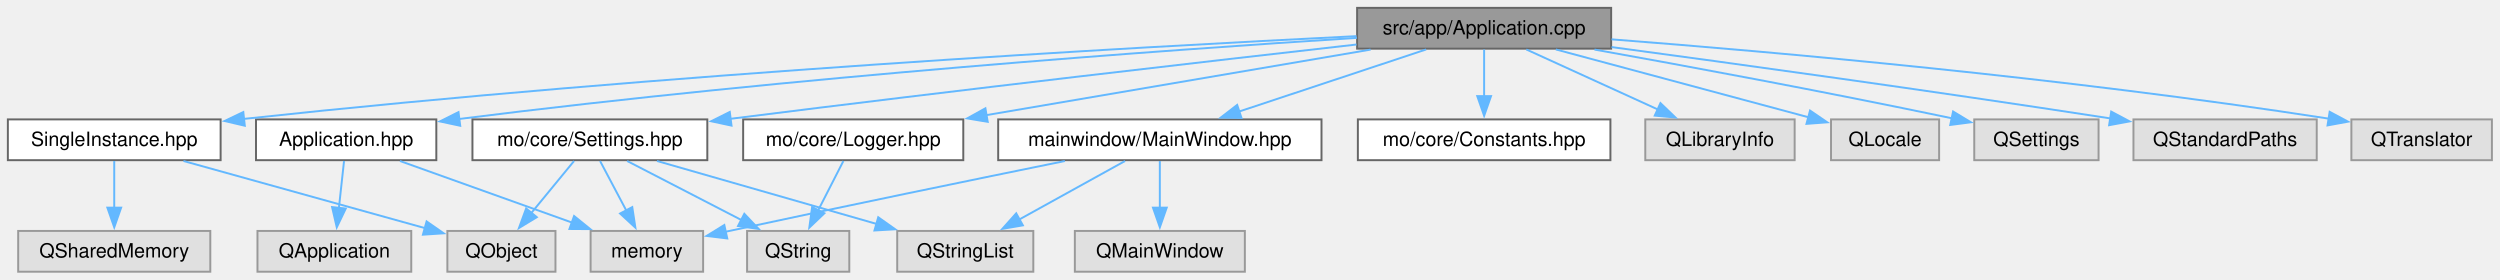
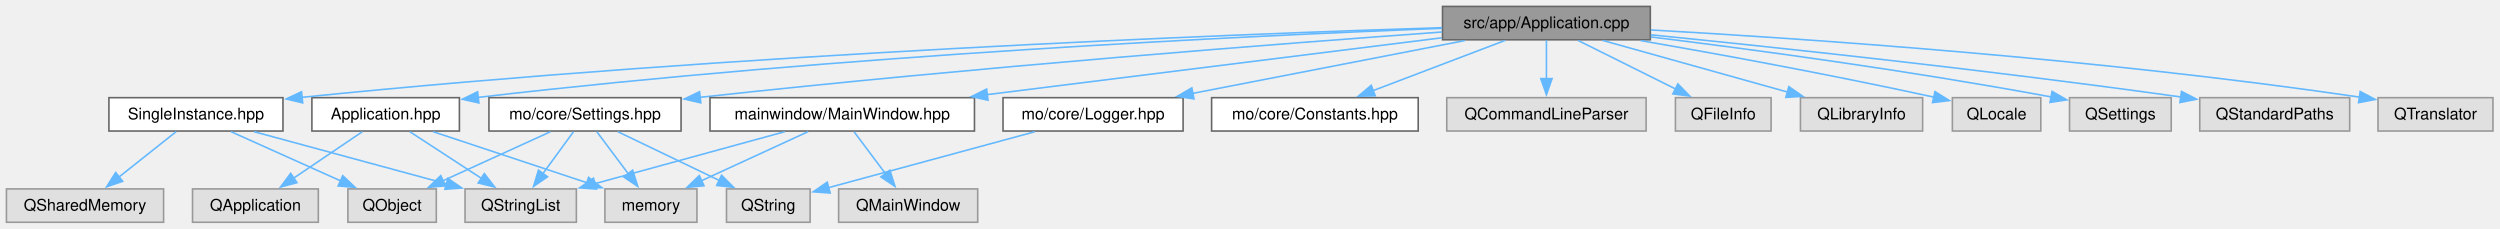
- <svg xmlns="http://www.w3.org/2000/svg" xmlns:xlink="http://www.w3.org/1999/xlink" width="1272pt" height="142pt" viewBox="0.00 0.00 1272.00 142.00">
+ <svg xmlns="http://www.w3.org/2000/svg" xmlns:xlink="http://www.w3.org/1999/xlink" width="1555pt" height="142pt" viewBox="0.00 0.00 1555.00 142.00">
  <g id="graph0" class="graph" transform="scale(1 1) rotate(0) translate(4 138.25)">
    <g id="Node000001" class="node">
      <g id="a_Node000001">
        <a xlink:title=" ">
-           <polygon fill="#999999" stroke="#666666" points="815.75,-134.25 686.5,-134.25 686.5,-113.5 815.75,-113.5 815.75,-134.25" />
-           <text xml:space="preserve" text-anchor="middle" x="751.12" y="-120.75" font-family="Helvetica,sans-Serif" font-size="10.00">src/app/Application.cpp</text>
+           <polygon fill="#999999" stroke="#666666" points="1022.5,-134.25 893.25,-134.25 893.25,-113.5 1022.5,-113.5 1022.5,-134.25" />
+           <text xml:space="preserve" text-anchor="middle" x="957.88" y="-120.75" font-family="Helvetica,sans-Serif" font-size="10.00">src/app/Application.cpp</text>
        </a>
      </g>
    </g>
    <g id="Node000002" class="node">
      <g id="a_Node000002">
        <a xlink:href="Application_8hpp.html" target="_top" xlink:title=" ">
-           <polygon fill="white" stroke="#666666" points="218,-77.5 126.25,-77.5 126.25,-56.75 218,-56.75 218,-77.5" />
-           <text xml:space="preserve" text-anchor="middle" x="172.12" y="-64" font-family="Helvetica,sans-Serif" font-size="10.00">Application.hpp</text>
+           <polygon fill="white" stroke="#666666" points="281.75,-77.5 190,-77.5 190,-56.75 281.75,-56.75 281.75,-77.5" />
+           <text xml:space="preserve" text-anchor="middle" x="235.88" y="-64" font-family="Helvetica,sans-Serif" font-size="10.00">Application.hpp</text>
        </a>
      </g>
    </g>
    <g id="edge1_Node000001_Node000002" class="edge">
      <g id="a_edge1_Node000001_Node000002">
        <a xlink:title=" ">
-           <path fill="none" stroke="#63b8ff" d="M686.41,-118.99C589.4,-112.8 400.31,-99.25 229.52,-77.71" />
-           <polygon fill="#63b8ff" stroke="#63b8ff" points="230.16,-74.26 219.8,-76.47 229.28,-81.21 230.16,-74.26" />
-         </a>
-       </g>
-     </g>
-     <g id="Node000005" class="node">
-       <g id="a_Node000005">
+           <path fill="none" stroke="#63b8ff" d="M892.82,-120.63C775.25,-116.1 519.4,-104.06 293.46,-77.69" />
+           <polygon fill="#63b8ff" stroke="#63b8ff" points="293.88,-74.22 283.54,-76.52 293.06,-81.17 293.88,-74.22" />
+         </a>
+       </g>
+     </g>
+     <g id="Node000006" class="node">
+       <g id="a_Node000006">
        <a xlink:href="SingleInstance_8hpp.html" target="_top" xlink:title=" ">
-           <polygon fill="white" stroke="#666666" points="108.25,-77.5 0,-77.5 0,-56.75 108.25,-56.75 108.25,-77.5" />
-           <text xml:space="preserve" text-anchor="middle" x="54.12" y="-64" font-family="Helvetica,sans-Serif" font-size="10.00">SingleInstance.hpp</text>
-         </a>
-       </g>
-     </g>
-     <g id="edge4_Node000001_Node000005" class="edge">
-       <g id="a_edge4_Node000001_Node000005">
-         <a xlink:title=" ">
-           <path fill="none" stroke="#63b8ff" d="M686.18,-119.86C573.23,-114.27 333.07,-100.79 120.13,-77.76" />
-           <polygon fill="#63b8ff" stroke="#63b8ff" points="120.55,-74.28 110.23,-76.68 119.79,-81.24 120.55,-74.28" />
-         </a>
-       </g>
-     </g>
-     <g id="Node000008" class="node">
-       <g id="a_Node000008">
-         <a xlink:href="Constants_8hpp.html" target="_top" xlink:title=" ">
-           <polygon fill="white" stroke="#666666" points="815.38,-77.5 686.88,-77.5 686.88,-56.75 815.38,-56.75 815.38,-77.5" />
-           <text xml:space="preserve" text-anchor="middle" x="751.12" y="-64" font-family="Helvetica,sans-Serif" font-size="10.00">mo/core/Constants.hpp</text>
-         </a>
-       </g>
-     </g>
-     <g id="edge7_Node000001_Node000008" class="edge">
-       <g id="a_edge7_Node000001_Node000008">
-         <a xlink:title=" ">
-           <path fill="none" stroke="#63b8ff" d="M751.12,-113.09C751.12,-106.47 751.12,-97.47 751.12,-89.27" />
-           <polygon fill="#63b8ff" stroke="#63b8ff" points="754.63,-89.34 751.13,-79.34 747.63,-89.34 754.63,-89.34" />
+           <polygon fill="white" stroke="#666666" points="172,-77.5 63.75,-77.5 63.75,-56.75 172,-56.75 172,-77.5" />
+           <text xml:space="preserve" text-anchor="middle" x="117.88" y="-64" font-family="Helvetica,sans-Serif" font-size="10.00">SingleInstance.hpp</text>
+         </a>
+       </g>
+     </g>
+     <g id="edge5_Node000001_Node000006" class="edge">
+       <g id="a_edge5_Node000001_Node000006">
+         <a xlink:title=" ">
+           <path fill="none" stroke="#63b8ff" d="M892.99,-121.05C761.25,-116.91 452.74,-105.05 183.64,-77.7" />
+           <polygon fill="#63b8ff" stroke="#63b8ff" points="184.28,-74.25 173.98,-76.71 183.57,-81.21 184.28,-74.25" />
        </a>
      </g>
    </g>
    <g id="Node000009" class="node">
      <g id="a_Node000009">
+         <a xlink:href="Constants_8hpp.html" target="_top" xlink:title=" ">
+           <polygon fill="white" stroke="#666666" points="878.12,-77.5 749.62,-77.5 749.62,-56.75 878.12,-56.75 878.12,-77.5" />
+           <text xml:space="preserve" text-anchor="middle" x="813.88" y="-64" font-family="Helvetica,sans-Serif" font-size="10.00">mo/core/Constants.hpp</text>
+         </a>
+       </g>
+     </g>
+     <g id="edge9_Node000001_Node000009" class="edge">
+       <g id="a_edge9_Node000001_Node000009">
+         <a xlink:title=" ">
+           <path fill="none" stroke="#63b8ff" d="M932.13,-113.09C909.3,-104.41 875.7,-91.63 850.15,-81.92" />
+           <polygon fill="#63b8ff" stroke="#63b8ff" points="851.4,-78.65 840.81,-78.37 848.91,-85.19 851.4,-78.65" />
+         </a>
+       </g>
+     </g>
+     <g id="Node000010" class="node">
+       <g id="a_Node000010">
        <a xlink:href="Logger_8hpp.html" target="_top" xlink:title=" ">
-           <polygon fill="white" stroke="#666666" points="486.12,-77.5 374.12,-77.5 374.12,-56.75 486.12,-56.75 486.12,-77.5" />
-           <text xml:space="preserve" text-anchor="middle" x="430.12" y="-64" font-family="Helvetica,sans-Serif" font-size="10.00">mo/core/Logger.hpp</text>
-         </a>
-       </g>
-     </g>
-     <g id="edge8_Node000001_Node000009" class="edge">
-       <g id="a_edge8_Node000001_Node000009">
-         <a xlink:title=" ">
-           <path fill="none" stroke="#63b8ff" d="M693.37,-113.02C638.45,-103.66 555.86,-89.57 497.87,-79.68" />
-           <polygon fill="#63b8ff" stroke="#63b8ff" points="498.55,-76.25 488.1,-78.01 497.37,-83.15 498.55,-76.25" />
-         </a>
-       </g>
-     </g>
-     <g id="Node000011" class="node">
-       <g id="a_Node000011">
+           <polygon fill="white" stroke="#666666" points="731.88,-77.5 619.88,-77.5 619.88,-56.75 731.88,-56.75 731.88,-77.5" />
+           <text xml:space="preserve" text-anchor="middle" x="675.88" y="-64" font-family="Helvetica,sans-Serif" font-size="10.00">mo/core/Logger.hpp</text>
+         </a>
+       </g>
+     </g>
+     <g id="edge10_Node000001_Node000010" class="edge">
+       <g id="a_edge10_Node000001_Node000010">
+         <a xlink:title=" ">
+           <path fill="none" stroke="#63b8ff" d="M907.13,-113.02C859.66,-103.81 788.65,-90.02 737.84,-80.16" />
+           <polygon fill="#63b8ff" stroke="#63b8ff" points="738.65,-76.75 728.17,-78.28 737.32,-83.62 738.65,-76.75" />
+         </a>
+       </g>
+     </g>
+     <g id="Node000012" class="node">
+       <g id="a_Node000012">
        <a xlink:href="Settings_8hpp.html" target="_top" xlink:title=" ">
-           <polygon fill="white" stroke="#666666" points="355.88,-77.5 236.38,-77.5 236.38,-56.75 355.88,-56.75 355.88,-77.5" />
-           <text xml:space="preserve" text-anchor="middle" x="296.12" y="-64" font-family="Helvetica,sans-Serif" font-size="10.00">mo/core/Settings.hpp</text>
-         </a>
-       </g>
-     </g>
-     <g id="edge10_Node000001_Node000011" class="edge">
-       <g id="a_edge10_Node000001_Node000011">
-         <a xlink:title=" ">
-           <path fill="none" stroke="#63b8ff" d="M686.2,-115.6C611.78,-107.19 485.83,-92.7 367.4,-77.77" />
-           <polygon fill="#63b8ff" stroke="#63b8ff" points="368.19,-74.34 357.83,-76.56 367.31,-81.29 368.19,-74.34" />
+           <polygon fill="white" stroke="#666666" points="419.62,-77.5 300.12,-77.5 300.12,-56.75 419.62,-56.75 419.62,-77.5" />
+           <text xml:space="preserve" text-anchor="middle" x="359.88" y="-64" font-family="Helvetica,sans-Serif" font-size="10.00">mo/core/Settings.hpp</text>
+         </a>
+       </g>
+     </g>
+     <g id="edge12_Node000001_Node000012" class="edge">
+       <g id="a_edge12_Node000001_Node000012">
+         <a xlink:title=" ">
+           <path fill="none" stroke="#63b8ff" d="M893.03,-118.35C795.33,-111.31 604.28,-96.64 431.42,-77.73" />
+           <polygon fill="#63b8ff" stroke="#63b8ff" points="431.89,-74.26 421.57,-76.65 431.13,-81.22 431.89,-74.26" />
        </a>
      </g>
    </g>
    <g id="Node000013" class="node">
      <g id="a_Node000013">
        <a xlink:href="MainWindow_8hpp.html" target="_top" xlink:title=" ">
-           <polygon fill="white" stroke="#666666" points="668.38,-77.5 503.88,-77.5 503.88,-56.75 668.38,-56.75 668.38,-77.5" />
-           <text xml:space="preserve" text-anchor="middle" x="586.12" y="-64" font-family="Helvetica,sans-Serif" font-size="10.00">mainwindow/MainWindow.hpp</text>
-         </a>
-       </g>
-     </g>
-     <g id="edge15_Node000001_Node000013" class="edge">
-       <g id="a_edge15_Node000001_Node000013">
-         <a xlink:title=" ">
-           <path fill="none" stroke="#63b8ff" d="M721.63,-113.09C695.08,-104.28 655.83,-91.25 626.4,-81.49" />
-           <polygon fill="#63b8ff" stroke="#63b8ff" points="627.68,-78.22 617.08,-78.4 625.47,-84.87 627.68,-78.22" />
+           <polygon fill="white" stroke="#666666" points="602.12,-77.5 437.62,-77.5 437.62,-56.75 602.12,-56.75 602.12,-77.5" />
+           <text xml:space="preserve" text-anchor="middle" x="519.88" y="-64" font-family="Helvetica,sans-Serif" font-size="10.00">mainwindow/MainWindow.hpp</text>
+         </a>
+       </g>
+     </g>
+     <g id="edge17_Node000001_Node000013" class="edge">
+       <g id="a_edge17_Node000001_Node000013">
+         <a xlink:title=" ">
+           <path fill="none" stroke="#63b8ff" d="M892.77,-114.74C817.82,-105.37 694.22,-89.92 610.04,-79.4" />
+           <polygon fill="#63b8ff" stroke="#63b8ff" points="610.55,-75.93 600.19,-78.16 609.68,-82.88 610.55,-75.93" />
        </a>
      </g>
    </g>
    <g id="Node000015" class="node">
      <g id="a_Node000015">
        <a xlink:title=" ">
-           <polygon fill="#e0e0e0" stroke="#999999" points="909.12,-77.5 833.12,-77.5 833.12,-56.75 909.12,-56.75 909.12,-77.5" />
-           <text xml:space="preserve" text-anchor="middle" x="871.12" y="-64" font-family="Helvetica,sans-Serif" font-size="10.00">QLibraryInfo</text>
-         </a>
-       </g>
-     </g>
-     <g id="edge19_Node000001_Node000015" class="edge">
-       <g id="a_edge19_Node000001_Node000015">
-         <a xlink:title=" ">
-           <path fill="none" stroke="#63b8ff" d="M772.58,-113.09C791.18,-104.6 818.35,-92.2 839.45,-82.58" />
-           <polygon fill="#63b8ff" stroke="#63b8ff" points="840.84,-85.79 848.48,-78.46 837.93,-79.42 840.84,-85.79" />
+           <polygon fill="#e0e0e0" stroke="#999999" points="1019.88,-77.5 895.88,-77.5 895.88,-56.75 1019.88,-56.75 1019.88,-77.5" />
+           <text xml:space="preserve" text-anchor="middle" x="957.88" y="-64" font-family="Helvetica,sans-Serif" font-size="10.00">QCommandLineParser</text>
+         </a>
+       </g>
+     </g>
+     <g id="edge21_Node000001_Node000015" class="edge">
+       <g id="a_edge21_Node000001_Node000015">
+         <a xlink:title=" ">
+           <path fill="none" stroke="#63b8ff" d="M957.88,-113.09C957.88,-106.47 957.88,-97.47 957.88,-89.27" />
+           <polygon fill="#63b8ff" stroke="#63b8ff" points="961.38,-89.34 957.88,-79.34 954.38,-89.34 961.38,-89.34" />
        </a>
      </g>
    </g>
    <g id="Node000016" class="node">
      <g id="a_Node000016">
        <a xlink:title=" ">
-           <polygon fill="#e0e0e0" stroke="#999999" points="982.62,-77.5 927.62,-77.5 927.62,-56.75 982.62,-56.75 982.62,-77.5" />
-           <text xml:space="preserve" text-anchor="middle" x="955.12" y="-64" font-family="Helvetica,sans-Serif" font-size="10.00">QLocale</text>
-         </a>
-       </g>
-     </g>
-     <g id="edge20_Node000001_Node000016" class="edge">
-       <g id="a_edge20_Node000001_Node000016">
-         <a xlink:title=" ">
-           <path fill="none" stroke="#63b8ff" d="M787.6,-113.09C823.84,-103.36 879.24,-88.49 916.29,-78.55" />
-           <polygon fill="#63b8ff" stroke="#63b8ff" points="916.95,-82 925.7,-76.02 915.13,-75.23 916.95,-82" />
+           <polygon fill="#e0e0e0" stroke="#999999" points="1097.62,-77.5 1038.12,-77.5 1038.12,-56.75 1097.62,-56.75 1097.62,-77.5" />
+           <text xml:space="preserve" text-anchor="middle" x="1067.88" y="-64" font-family="Helvetica,sans-Serif" font-size="10.00">QFileInfo</text>
+         </a>
+       </g>
+     </g>
+     <g id="edge22_Node000001_Node000016" class="edge">
+       <g id="a_edge22_Node000001_Node000016">
+         <a xlink:title=" ">
+           <path fill="none" stroke="#63b8ff" d="M977.54,-113.09C994.43,-104.68 1019.04,-92.43 1038.31,-82.84" />
+           <polygon fill="#63b8ff" stroke="#63b8ff" points="1039.63,-86.09 1047.02,-78.5 1036.51,-79.83 1039.63,-86.09" />
        </a>
      </g>
    </g>
    <g id="Node000017" class="node">
      <g id="a_Node000017">
        <a xlink:title=" ">
-           <polygon fill="#e0e0e0" stroke="#999999" points="1063.75,-77.5 1000.5,-77.5 1000.5,-56.75 1063.75,-56.75 1063.75,-77.5" />
-           <text xml:space="preserve" text-anchor="middle" x="1032.12" y="-64" font-family="Helvetica,sans-Serif" font-size="10.00">QSettings</text>
-         </a>
-       </g>
-     </g>
-     <g id="edge21_Node000001_Node000017" class="edge">
-       <g id="a_edge21_Node000001_Node000017">
-         <a xlink:title=" ">
-           <path fill="none" stroke="#63b8ff" d="M807.27,-113.03C853.71,-104.72 921.68,-92.18 989.41,-78.01" />
-           <polygon fill="#63b8ff" stroke="#63b8ff" points="989.73,-81.52 998.8,-76.04 988.29,-74.67 989.73,-81.52" />
+           <polygon fill="#e0e0e0" stroke="#999999" points="1191.88,-77.5 1115.88,-77.5 1115.88,-56.75 1191.88,-56.75 1191.88,-77.5" />
+           <text xml:space="preserve" text-anchor="middle" x="1153.88" y="-64" font-family="Helvetica,sans-Serif" font-size="10.00">QLibraryInfo</text>
+         </a>
+       </g>
+     </g>
+     <g id="edge23_Node000001_Node000017" class="edge">
+       <g id="a_edge23_Node000001_Node000017">
+         <a xlink:title=" ">
+           <path fill="none" stroke="#63b8ff" d="M992.92,-113.09C1025.01,-104.12 1072.72,-90.79 1107.87,-80.98" />
+           <polygon fill="#63b8ff" stroke="#63b8ff" points="1108.66,-84.39 1117.35,-78.33 1106.78,-77.65 1108.66,-84.39" />
        </a>
      </g>
    </g>
    <g id="Node000018" class="node">
      <g id="a_Node000018">
        <a xlink:title=" ">
-           <polygon fill="#e0e0e0" stroke="#999999" points="1174.75,-77.5 1081.5,-77.5 1081.5,-56.75 1174.75,-56.75 1174.75,-77.5" />
-           <text xml:space="preserve" text-anchor="middle" x="1128.12" y="-64" font-family="Helvetica,sans-Serif" font-size="10.00">QStandardPaths</text>
-         </a>
-       </g>
-     </g>
-     <g id="edge22_Node000001_Node000018" class="edge">
-       <g id="a_edge22_Node000001_Node000018">
-         <a xlink:title=" ">
-           <path fill="none" stroke="#63b8ff" d="M815.96,-114.3C878.57,-105.89 976.35,-92.42 1069.94,-77.97" />
-           <polygon fill="#63b8ff" stroke="#63b8ff" points="1070.19,-81.47 1079.54,-76.48 1069.12,-74.55 1070.19,-81.47" />
+           <polygon fill="#e0e0e0" stroke="#999999" points="1265.38,-77.5 1210.38,-77.5 1210.38,-56.75 1265.38,-56.75 1265.38,-77.5" />
+           <text xml:space="preserve" text-anchor="middle" x="1237.88" y="-64" font-family="Helvetica,sans-Serif" font-size="10.00">QLocale</text>
+         </a>
+       </g>
+     </g>
+     <g id="edge24_Node000001_Node000018" class="edge">
+       <g id="a_edge24_Node000001_Node000018">
+         <a xlink:title=" ">
+           <path fill="none" stroke="#63b8ff" d="M1016.51,-113C1063.36,-104.87 1130.92,-92.6 1199.1,-77.78" />
+           <polygon fill="#63b8ff" stroke="#63b8ff" points="1199.54,-81.26 1208.56,-75.7 1198.04,-74.43 1199.54,-81.26" />
        </a>
      </g>
    </g>
    <g id="Node000019" class="node">
      <g id="a_Node000019">
        <a xlink:title=" ">
-           <polygon fill="#e0e0e0" stroke="#999999" points="1263.88,-77.5 1192.38,-77.5 1192.38,-56.75 1263.88,-56.75 1263.88,-77.5" />
-           <text xml:space="preserve" text-anchor="middle" x="1228.12" y="-64" font-family="Helvetica,sans-Serif" font-size="10.00">QTranslator</text>
-         </a>
-       </g>
-     </g>
-     <g id="edge23_Node000001_Node000019" class="edge">
-       <g id="a_edge23_Node000001_Node000019">
-         <a xlink:title=" ">
-           <path fill="none" stroke="#63b8ff" d="M815.96,-118.23C898.55,-111.83 1045.89,-98.82 1180.82,-77.89" />
-           <polygon fill="#63b8ff" stroke="#63b8ff" points="1181.33,-81.36 1190.67,-76.35 1180.25,-74.44 1181.33,-81.36" />
+           <polygon fill="#e0e0e0" stroke="#999999" points="1346.5,-77.5 1283.25,-77.5 1283.25,-56.75 1346.5,-56.75 1346.5,-77.5" />
+           <text xml:space="preserve" text-anchor="middle" x="1314.88" y="-64" font-family="Helvetica,sans-Serif" font-size="10.00">QSettings</text>
+         </a>
+       </g>
+     </g>
+     <g id="edge25_Node000001_Node000019" class="edge">
+       <g id="a_edge25_Node000001_Node000019">
+         <a xlink:title=" ">
+           <path fill="none" stroke="#63b8ff" d="M1022.81,-115.28C1084.57,-107.67 1180.3,-94.89 1271.9,-77.94" />
+           <polygon fill="#63b8ff" stroke="#63b8ff" points="1272.38,-81.41 1281.56,-76.13 1271.09,-74.53 1272.38,-81.41" />
+         </a>
+       </g>
+     </g>
+     <g id="Node000020" class="node">
+       <g id="a_Node000020">
+         <a xlink:title=" ">
+           <polygon fill="#e0e0e0" stroke="#999999" points="1457.5,-77.5 1364.25,-77.5 1364.25,-56.75 1457.5,-56.75 1457.5,-77.5" />
+           <text xml:space="preserve" text-anchor="middle" x="1410.88" y="-64" font-family="Helvetica,sans-Serif" font-size="10.00">QStandardPaths</text>
+         </a>
+       </g>
+     </g>
+     <g id="edge26_Node000001_Node000020" class="edge">
+       <g id="a_edge26_Node000001_Node000020">
+         <a xlink:title=" ">
+           <path fill="none" stroke="#63b8ff" d="M1022.82,-116.59C1099.33,-108.93 1230.58,-95.01 1352.42,-77.93" />
+           <polygon fill="#63b8ff" stroke="#63b8ff" points="1352.89,-81.4 1362.3,-76.54 1351.91,-74.47 1352.89,-81.4" />
+         </a>
+       </g>
+     </g>
+     <g id="Node000021" class="node">
+       <g id="a_Node000021">
+         <a xlink:title=" ">
+           <polygon fill="#e0e0e0" stroke="#999999" points="1546.62,-77.5 1475.12,-77.5 1475.12,-56.75 1546.62,-56.75 1546.62,-77.5" />
+           <text xml:space="preserve" text-anchor="middle" x="1510.88" y="-64" font-family="Helvetica,sans-Serif" font-size="10.00">QTranslator</text>
+         </a>
+       </g>
+     </g>
+     <g id="edge27_Node000001_Node000021" class="edge">
+       <g id="a_edge27_Node000001_Node000021">
+         <a xlink:title=" ">
+           <path fill="none" stroke="#63b8ff" d="M1022.85,-119.61C1117.73,-114.28 1299.89,-101.94 1463.66,-77.84" />
+           <polygon fill="#63b8ff" stroke="#63b8ff" points="1464.05,-81.32 1473.42,-76.38 1463.02,-74.39 1464.05,-81.32" />
        </a>
      </g>
    </g>
    <g id="Node000003" class="node">
      <g id="a_Node000003">
        <a xlink:title=" ">
-           <polygon fill="#e0e0e0" stroke="#999999" points="205.25,-20.75 127,-20.75 127,0 205.25,0 205.25,-20.75" />
-           <text xml:space="preserve" text-anchor="middle" x="166.12" y="-7.25" font-family="Helvetica,sans-Serif" font-size="10.00">QApplication</text>
+           <polygon fill="#e0e0e0" stroke="#999999" points="194,-20.75 115.75,-20.75 115.75,0 194,0 194,-20.75" />
+           <text xml:space="preserve" text-anchor="middle" x="154.88" y="-7.25" font-family="Helvetica,sans-Serif" font-size="10.00">QApplication</text>
        </a>
      </g>
    </g>
    <g id="edge2_Node000002_Node000003" class="edge">
      <g id="a_edge2_Node000002_Node000003">
        <a xlink:title=" ">
-           <path fill="none" stroke="#63b8ff" d="M171.05,-56.34C170.33,-49.72 169.34,-40.72 168.44,-32.52" />
-           <polygon fill="#63b8ff" stroke="#63b8ff" points="171.92,-32.14 167.35,-22.58 164.96,-32.9 171.92,-32.14" />
+           <path fill="none" stroke="#63b8ff" d="M221.39,-56.34C209.53,-48.32 192.5,-36.81 178.64,-27.44" />
+           <polygon fill="#63b8ff" stroke="#63b8ff" points="180.73,-24.63 170.48,-21.93 176.81,-30.43 180.73,-24.63" />
        </a>
      </g>
    </g>
    <g id="Node000004" class="node">
      <g id="a_Node000004">
        <a xlink:title=" ">
-           <polygon fill="#e0e0e0" stroke="#999999" points="353.75,-20.75 296.5,-20.75 296.5,0 353.75,0 353.75,-20.75" />
-           <text xml:space="preserve" text-anchor="middle" x="325.12" y="-7.25" font-family="Helvetica,sans-Serif" font-size="10.00">memory</text>
+           <polygon fill="#e0e0e0" stroke="#999999" points="354.5,-20.75 285.25,-20.75 285.25,0 354.5,0 354.5,-20.75" />
+           <text xml:space="preserve" text-anchor="middle" x="319.88" y="-7.25" font-family="Helvetica,sans-Serif" font-size="10.00">QStringList</text>
        </a>
      </g>
    </g>
    <g id="edge3_Node000002_Node000004" class="edge">
      <g id="a_edge3_Node000002_Node000004">
        <a xlink:title=" ">
-           <path fill="none" stroke="#63b8ff" d="M199.48,-56.34C223.88,-47.61 259.85,-34.73 287.06,-25" />
-           <polygon fill="#63b8ff" stroke="#63b8ff" points="288.09,-28.35 296.33,-21.68 285.73,-21.75 288.09,-28.35" />
-         </a>
-       </g>
-     </g>
-     <g id="Node000006" class="node">
-       <g id="a_Node000006">
-         <a xlink:title=" ">
-           <polygon fill="#e0e0e0" stroke="#999999" points="278.62,-20.75 223.62,-20.75 223.62,0 278.62,0 278.62,-20.75" />
-           <text xml:space="preserve" text-anchor="middle" x="251.12" y="-7.25" font-family="Helvetica,sans-Serif" font-size="10.00">QObject</text>
-         </a>
-       </g>
-     </g>
-     <g id="edge5_Node000005_Node000006" class="edge">
-       <g id="a_edge5_Node000005_Node000006">
-         <a xlink:title=" ">
-           <path fill="none" stroke="#63b8ff" d="M89.34,-56.34C123.9,-46.73 176.47,-32.12 212.23,-22.18" />
-           <polygon fill="#63b8ff" stroke="#63b8ff" points="213.05,-25.59 221.75,-19.54 211.18,-18.84 213.05,-25.59" />
+           <path fill="none" stroke="#63b8ff" d="M250.89,-56.34C263.32,-48.24 281.2,-36.58 295.65,-27.17" />
+           <polygon fill="#63b8ff" stroke="#63b8ff" points="297.25,-30.3 303.72,-21.9 293.43,-24.43 297.25,-30.3" />
+         </a>
+       </g>
+     </g>
+     <g id="Node000005" class="node">
+       <g id="a_Node000005">
+         <a xlink:title=" ">
+           <polygon fill="#e0e0e0" stroke="#999999" points="429.5,-20.75 372.25,-20.75 372.25,0 429.5,0 429.5,-20.75" />
+           <text xml:space="preserve" text-anchor="middle" x="400.88" y="-7.25" font-family="Helvetica,sans-Serif" font-size="10.00">memory</text>
+         </a>
+       </g>
+     </g>
+     <g id="edge4_Node000002_Node000005" class="edge">
+       <g id="a_edge4_Node000002_Node000005">
+         <a xlink:title=" ">
+           <path fill="none" stroke="#63b8ff" d="M265.37,-56.34C292.09,-47.47 331.66,-34.34 361.15,-24.56" />
+           <polygon fill="#63b8ff" stroke="#63b8ff" points="362.08,-27.93 370.47,-21.46 359.88,-21.29 362.08,-27.93" />
+         </a>
+       </g>
+     </g>
+     <g id="edge8_Node000006_Node000004" class="edge">
+       <g id="a_edge8_Node000006_Node000004">
+         <a xlink:title=" ">
+           <path fill="none" stroke="#63b8ff" d="M153.99,-56.34C187.52,-47.25 237.58,-33.68 273.94,-23.82" />
+           <polygon fill="#63b8ff" stroke="#63b8ff" points="274.55,-27.29 283.29,-21.29 272.72,-20.53 274.55,-27.29" />
        </a>
      </g>
    </g>
    <g id="Node000007" class="node">
      <g id="a_Node000007">
        <a xlink:title=" ">
-           <polygon fill="#e0e0e0" stroke="#999999" points="103,-20.75 5.25,-20.75 5.25,0 103,0 103,-20.75" />
-           <text xml:space="preserve" text-anchor="middle" x="54.12" y="-7.25" font-family="Helvetica,sans-Serif" font-size="10.00">QSharedMemory</text>
-         </a>
-       </g>
-     </g>
-     <g id="edge6_Node000005_Node000007" class="edge">
-       <g id="a_edge6_Node000005_Node000007">
-         <a xlink:title=" ">
-           <path fill="none" stroke="#63b8ff" d="M54.12,-56.34C54.12,-49.72 54.12,-40.72 54.12,-32.52" />
-           <polygon fill="#63b8ff" stroke="#63b8ff" points="57.63,-32.59 54.13,-22.59 50.63,-32.59 57.63,-32.59" />
-         </a>
-       </g>
-     </g>
-     <g id="Node000010" class="node">
-       <g id="a_Node000010">
-         <a xlink:title=" ">
-           <polygon fill="#e0e0e0" stroke="#999999" points="428.12,-20.75 376.12,-20.75 376.12,0 428.12,0 428.12,-20.75" />
-           <text xml:space="preserve" text-anchor="middle" x="402.12" y="-7.25" font-family="Helvetica,sans-Serif" font-size="10.00">QString</text>
-         </a>
-       </g>
-     </g>
-     <g id="edge9_Node000009_Node000010" class="edge">
-       <g id="a_edge9_Node000009_Node000010">
-         <a xlink:title=" ">
-           <path fill="none" stroke="#63b8ff" d="M425.12,-56.34C421.54,-49.33 416.59,-39.66 412.2,-31.08" />
-           <polygon fill="#63b8ff" stroke="#63b8ff" points="415.45,-29.74 407.78,-22.43 409.21,-32.92 415.45,-29.74" />
-         </a>
-       </g>
-     </g>
-     <g id="edge14_Node000011_Node000004" class="edge">
-       <g id="a_edge14_Node000011_Node000004">
-         <a xlink:title=" ">
-           <path fill="none" stroke="#63b8ff" d="M301.31,-56.34C305.02,-49.33 310.14,-39.66 314.69,-31.08" />
-           <polygon fill="#63b8ff" stroke="#63b8ff" points="317.69,-32.89 319.28,-22.42 311.5,-29.61 317.69,-32.89" />
-         </a>
-       </g>
-     </g>
-     <g id="edge11_Node000011_Node000006" class="edge">
-       <g id="a_edge11_Node000011_Node000006">
-         <a xlink:title=" ">
-           <path fill="none" stroke="#63b8ff" d="M288.08,-56.34C282.06,-49.02 273.66,-38.79 266.38,-29.94" />
-           <polygon fill="#63b8ff" stroke="#63b8ff" points="269.12,-27.75 260.06,-22.25 263.71,-32.2 269.12,-27.75" />
-         </a>
-       </g>
-     </g>
-     <g id="edge12_Node000011_Node000010" class="edge">
-       <g id="a_edge12_Node000011_Node000010">
-         <a xlink:title=" ">
-           <path fill="none" stroke="#63b8ff" d="M315.08,-56.34C331.2,-48.01 354.63,-35.91 373.12,-26.36" />
-           <polygon fill="#63b8ff" stroke="#63b8ff" points="374.71,-29.47 381.99,-21.77 371.5,-23.25 374.71,-29.47" />
-         </a>
-       </g>
-     </g>
-     <g id="Node000012" class="node">
-       <g id="a_Node000012">
-         <a xlink:title=" ">
-           <polygon fill="#e0e0e0" stroke="#999999" points="521.75,-20.75 452.5,-20.75 452.5,0 521.75,0 521.75,-20.75" />
-           <text xml:space="preserve" text-anchor="middle" x="487.12" y="-7.25" font-family="Helvetica,sans-Serif" font-size="10.00">QStringList</text>
-         </a>
-       </g>
-     </g>
-     <g id="edge13_Node000011_Node000012" class="edge">
-       <g id="a_edge13_Node000011_Node000012">
-         <a xlink:title=" ">
-           <path fill="none" stroke="#63b8ff" d="M330.27,-56.34C361.55,-47.37 408.04,-34.04 442.3,-24.23" />
-           <polygon fill="#63b8ff" stroke="#63b8ff" points="442.85,-27.71 451.5,-21.59 440.92,-20.98 442.85,-27.71" />
-         </a>
-       </g>
-     </g>
-     <g id="edge18_Node000013_Node000004" class="edge">
-       <g id="a_edge18_Node000013_Node000004">
-         <a xlink:title=" ">
-           <path fill="none" stroke="#63b8ff" d="M537.8,-56.33C493.4,-47.28 425.77,-33.37 367.12,-20.75 366.46,-20.61 365.8,-20.46 365.12,-20.32" />
-           <polygon fill="#63b8ff" stroke="#63b8ff" points="366.03,-16.93 355.51,-18.21 364.53,-23.77 366.03,-16.93" />
-         </a>
-       </g>
-     </g>
-     <g id="edge17_Node000013_Node000012" class="edge">
-       <g id="a_edge17_Node000013_Node000012">
-         <a xlink:title=" ">
-           <path fill="none" stroke="#63b8ff" d="M568.43,-56.34C553.5,-48.08 531.89,-36.13 514.7,-26.63" />
-           <polygon fill="#63b8ff" stroke="#63b8ff" points="516.44,-23.59 506,-21.81 513.05,-29.71 516.44,-23.59" />
+           <polygon fill="#e0e0e0" stroke="#999999" points="267.38,-20.75 212.38,-20.75 212.38,0 267.38,0 267.38,-20.75" />
+           <text xml:space="preserve" text-anchor="middle" x="239.88" y="-7.25" font-family="Helvetica,sans-Serif" font-size="10.00">QObject</text>
+         </a>
+       </g>
+     </g>
+     <g id="edge6_Node000006_Node000007" class="edge">
+       <g id="a_edge6_Node000006_Node000007">
+         <a xlink:title=" ">
+           <path fill="none" stroke="#63b8ff" d="M139.69,-56.34C158.68,-47.81 186.47,-35.34 207.97,-25.69" />
+           <polygon fill="#63b8ff" stroke="#63b8ff" points="209.18,-28.99 216.87,-21.7 206.32,-22.6 209.18,-28.99" />
+         </a>
+       </g>
+     </g>
+     <g id="Node000008" class="node">
+       <g id="a_Node000008">
+         <a xlink:title=" ">
+           <polygon fill="#e0e0e0" stroke="#999999" points="97.75,-20.75 0,-20.75 0,0 97.75,0 97.75,-20.75" />
+           <text xml:space="preserve" text-anchor="middle" x="48.88" y="-7.25" font-family="Helvetica,sans-Serif" font-size="10.00">QSharedMemory</text>
+         </a>
+       </g>
+     </g>
+     <g id="edge7_Node000006_Node000008" class="edge">
+       <g id="a_edge7_Node000006_Node000008">
+         <a xlink:title=" ">
+           <path fill="none" stroke="#63b8ff" d="M105.54,-56.34C95.63,-48.47 81.49,-37.25 69.81,-27.99" />
+           <polygon fill="#63b8ff" stroke="#63b8ff" points="72.3,-25.49 62.29,-22.02 67.95,-30.98 72.3,-25.49" />
+         </a>
+       </g>
+     </g>
+     <g id="Node000011" class="node">
+       <g id="a_Node000011">
+         <a xlink:title=" ">
+           <polygon fill="#e0e0e0" stroke="#999999" points="499.88,-20.75 447.88,-20.75 447.88,0 499.88,0 499.88,-20.75" />
+           <text xml:space="preserve" text-anchor="middle" x="473.88" y="-7.25" font-family="Helvetica,sans-Serif" font-size="10.00">QString</text>
+         </a>
+       </g>
+     </g>
+     <g id="edge11_Node000010_Node000011" class="edge">
+       <g id="a_edge11_Node000010_Node000011">
+         <a xlink:title=" ">
+           <path fill="none" stroke="#63b8ff" d="M639.76,-56.34C603.46,-46.5 547.76,-31.4 511.07,-21.46" />
+           <polygon fill="#63b8ff" stroke="#63b8ff" points="512.37,-18.18 501.8,-18.94 510.54,-24.94 512.37,-18.18" />
+         </a>
+       </g>
+     </g>
+     <g id="edge15_Node000012_Node000004" class="edge">
+       <g id="a_edge15_Node000012_Node000004">
+         <a xlink:title=" ">
+           <path fill="none" stroke="#63b8ff" d="M352.72,-56.34C347.43,-49.1 340.06,-39.01 333.65,-30.22" />
+           <polygon fill="#63b8ff" stroke="#63b8ff" points="336.58,-28.31 327.86,-22.3 330.93,-32.44 336.58,-28.31" />
+         </a>
+       </g>
+     </g>
+     <g id="edge16_Node000012_Node000005" class="edge">
+       <g id="a_edge16_Node000012_Node000005">
+         <a xlink:title=" ">
+           <path fill="none" stroke="#63b8ff" d="M367.2,-56.34C372.63,-49.1 380.18,-39.01 386.76,-30.22" />
+           <polygon fill="#63b8ff" stroke="#63b8ff" points="389.51,-32.39 392.7,-22.29 383.91,-28.2 389.51,-32.39" />
+         </a>
+       </g>
+     </g>
+     <g id="edge13_Node000012_Node000007" class="edge">
+       <g id="a_edge13_Node000012_Node000007">
+         <a xlink:title=" ">
+           <path fill="none" stroke="#63b8ff" d="M338.42,-56.34C319.82,-47.85 292.65,-35.45 271.55,-25.83" />
+           <polygon fill="#63b8ff" stroke="#63b8ff" points="273.07,-22.67 262.52,-21.71 270.16,-29.04 273.07,-22.67" />
+         </a>
+       </g>
+     </g>
+     <g id="edge14_Node000012_Node000011" class="edge">
+       <g id="a_edge14_Node000012_Node000011">
+         <a xlink:title=" ">
+           <path fill="none" stroke="#63b8ff" d="M380.26,-56.34C397.84,-47.89 423.5,-35.57 443.51,-25.96" />
+           <polygon fill="#63b8ff" stroke="#63b8ff" points="444.81,-29.22 452.31,-21.73 441.78,-22.91 444.81,-29.22" />
+         </a>
+       </g>
+     </g>
+     <g id="edge19_Node000013_Node000004" class="edge">
+       <g id="a_edge19_Node000013_Node000004">
+         <a xlink:title=" ">
+           <path fill="none" stroke="#63b8ff" d="M484.12,-56.34C451.03,-47.28 401.66,-33.76 365.69,-23.92" />
+           <polygon fill="#63b8ff" stroke="#63b8ff" points="367.02,-20.65 356.45,-21.39 365.17,-27.4 367.02,-20.65" />
+         </a>
+       </g>
+     </g>
+     <g id="edge20_Node000013_Node000005" class="edge">
+       <g id="a_edge20_Node000013_Node000005">
+         <a xlink:title=" ">
+           <path fill="none" stroke="#63b8ff" d="M498.6,-56.34C480.16,-47.85 453.21,-35.45 432.28,-25.83" />
+           <polygon fill="#63b8ff" stroke="#63b8ff" points="433.89,-22.71 423.34,-21.71 430.96,-29.07 433.89,-22.71" />
        </a>
      </g>
    </g>
    <g id="Node000014" class="node">
      <g id="a_Node000014">
        <a xlink:title=" ">
-           <polygon fill="#e0e0e0" stroke="#999999" points="629.38,-20.75 542.88,-20.75 542.88,0 629.38,0 629.38,-20.75" />
-           <text xml:space="preserve" text-anchor="middle" x="586.12" y="-7.25" font-family="Helvetica,sans-Serif" font-size="10.00">QMainWindow</text>
-         </a>
-       </g>
-     </g>
-     <g id="edge16_Node000013_Node000014" class="edge">
-       <g id="a_edge16_Node000013_Node000014">
-         <a xlink:title=" ">
-           <path fill="none" stroke="#63b8ff" d="M586.12,-56.34C586.12,-49.72 586.12,-40.72 586.12,-32.52" />
-           <polygon fill="#63b8ff" stroke="#63b8ff" points="589.63,-32.59 586.13,-22.59 582.63,-32.59 589.63,-32.59" />
+           <polygon fill="#e0e0e0" stroke="#999999" points="604.12,-20.75 517.62,-20.75 517.62,0 604.12,0 604.12,-20.75" />
+           <text xml:space="preserve" text-anchor="middle" x="560.88" y="-7.25" font-family="Helvetica,sans-Serif" font-size="10.00">QMainWindow</text>
+         </a>
+       </g>
+     </g>
+     <g id="edge18_Node000013_Node000014" class="edge">
+       <g id="a_edge18_Node000013_Node000014">
+         <a xlink:title=" ">
+           <path fill="none" stroke="#63b8ff" d="M527.2,-56.34C532.63,-49.1 540.18,-39.01 546.76,-30.22" />
+           <polygon fill="#63b8ff" stroke="#63b8ff" points="549.51,-32.39 552.7,-22.29 543.91,-28.2 549.51,-32.39" />
        </a>
      </g>
    </g>
  </g>
</svg>
